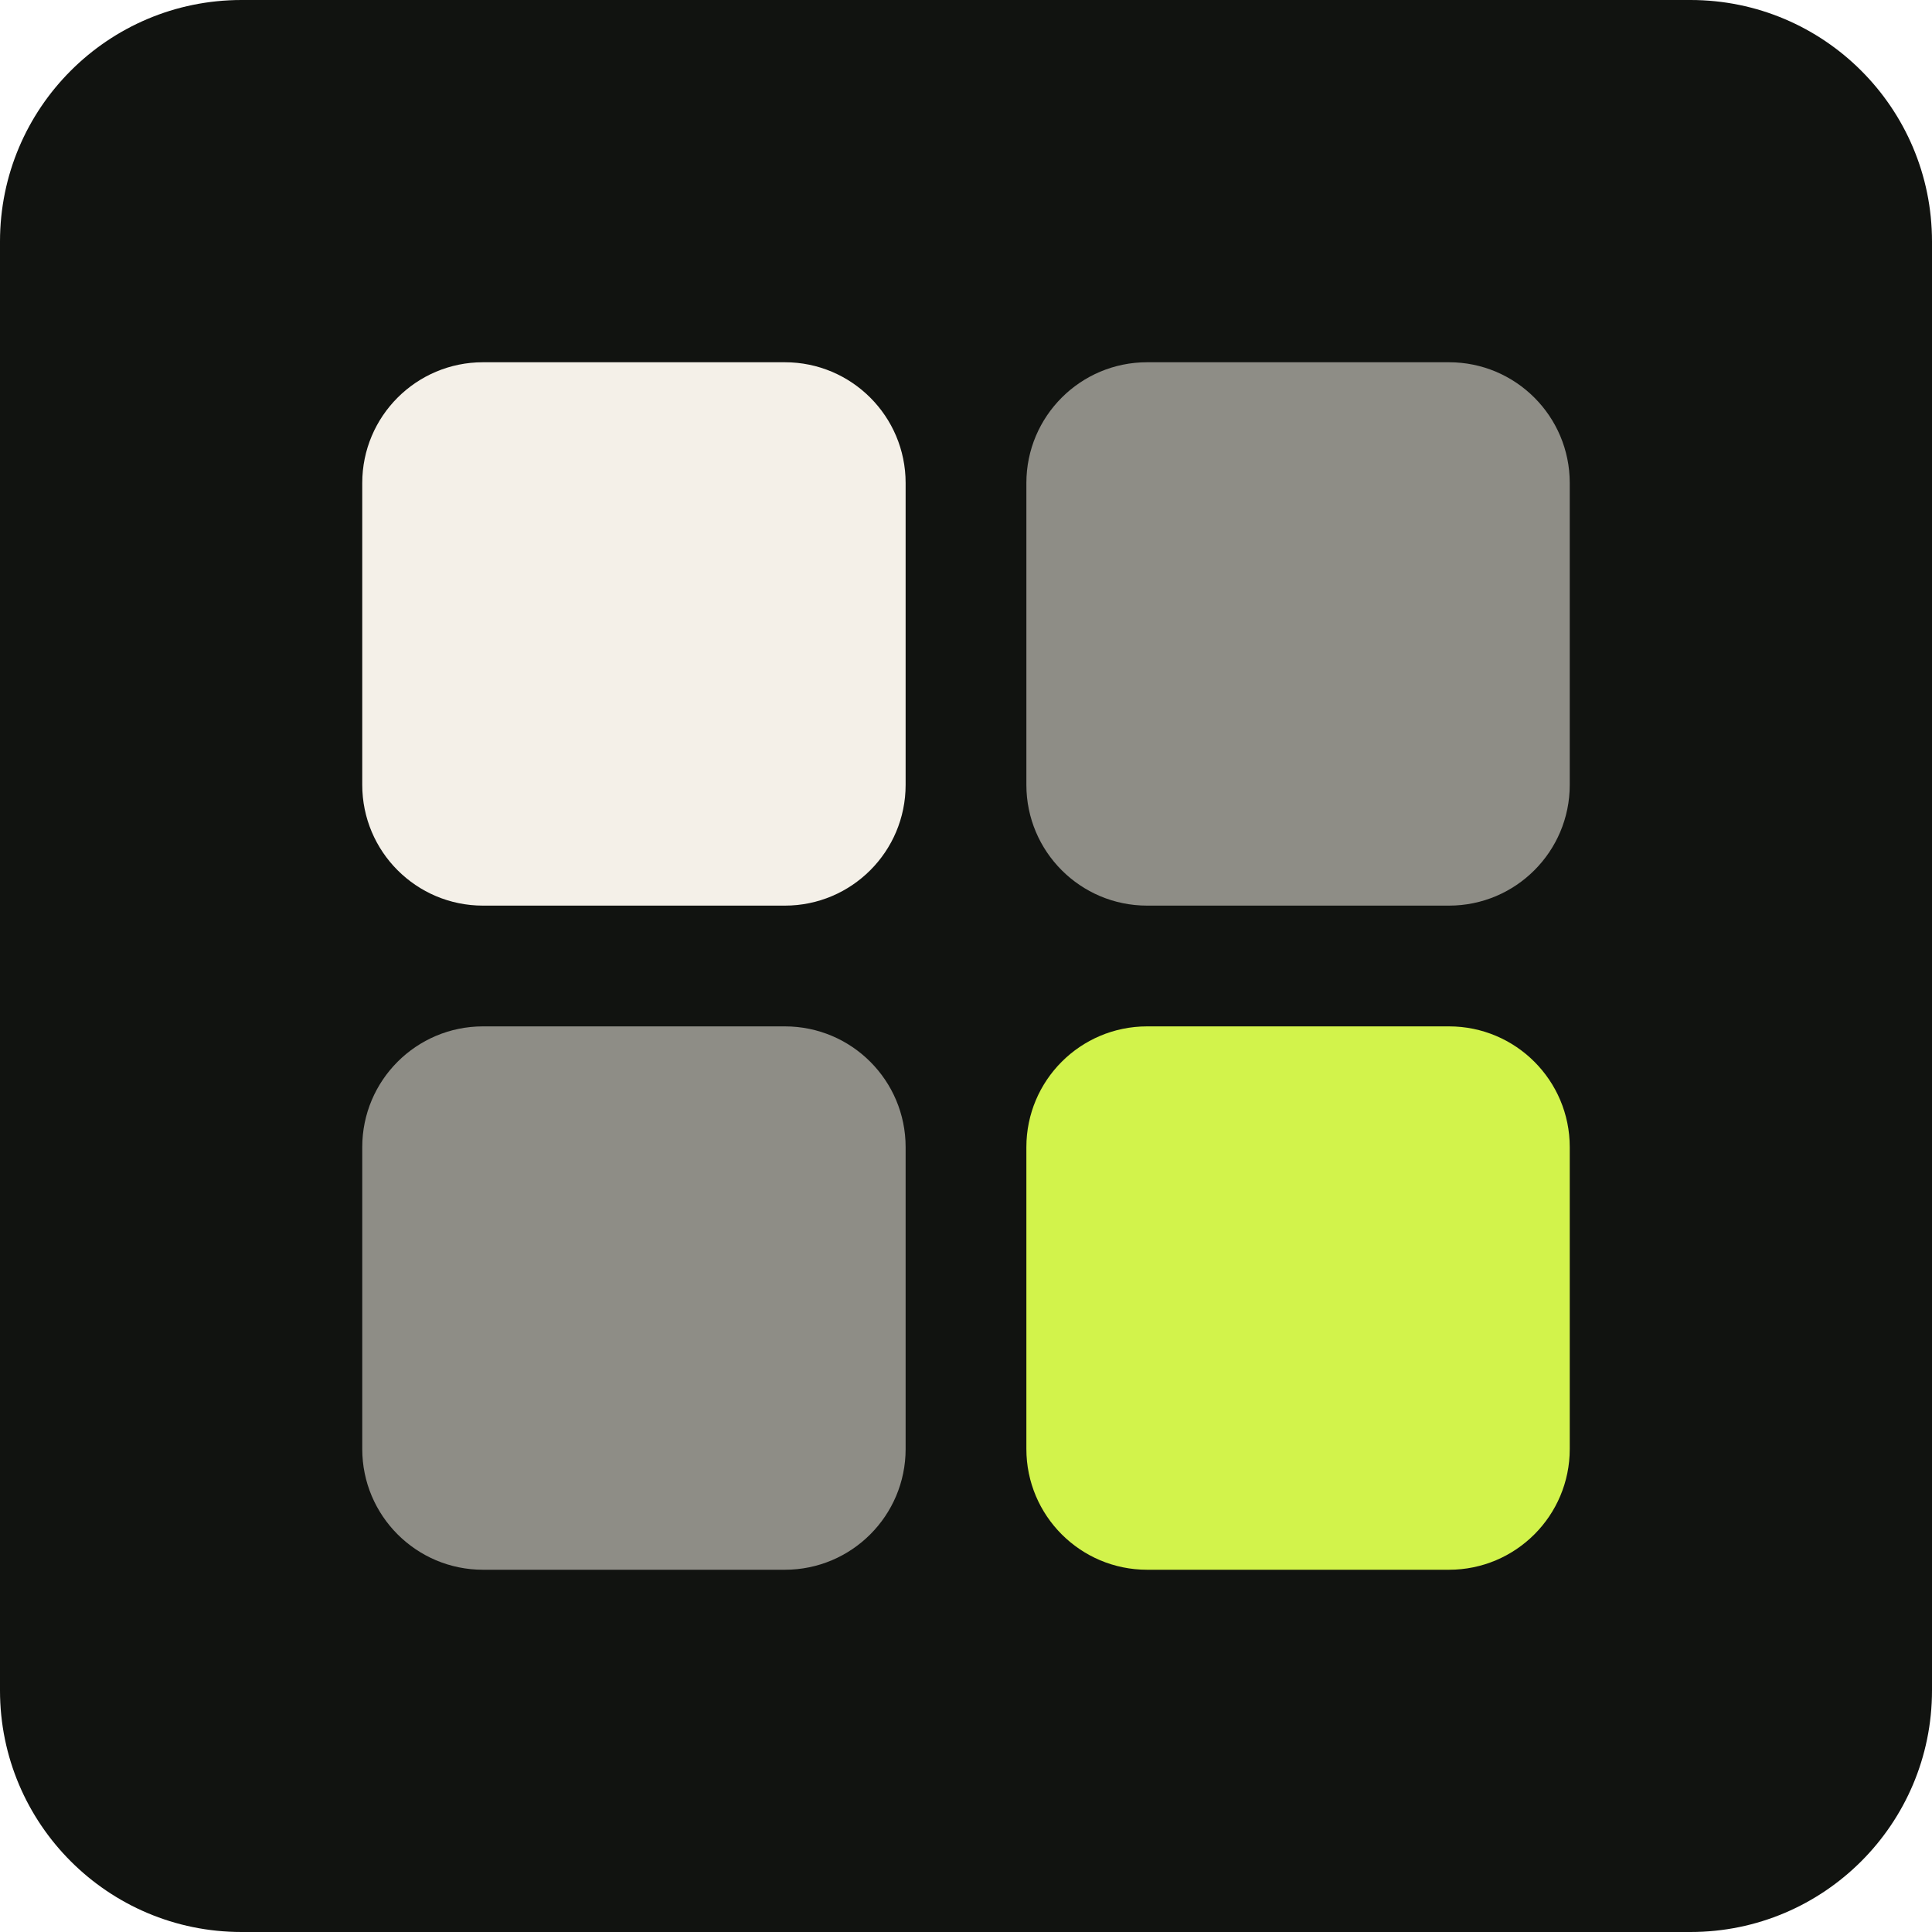
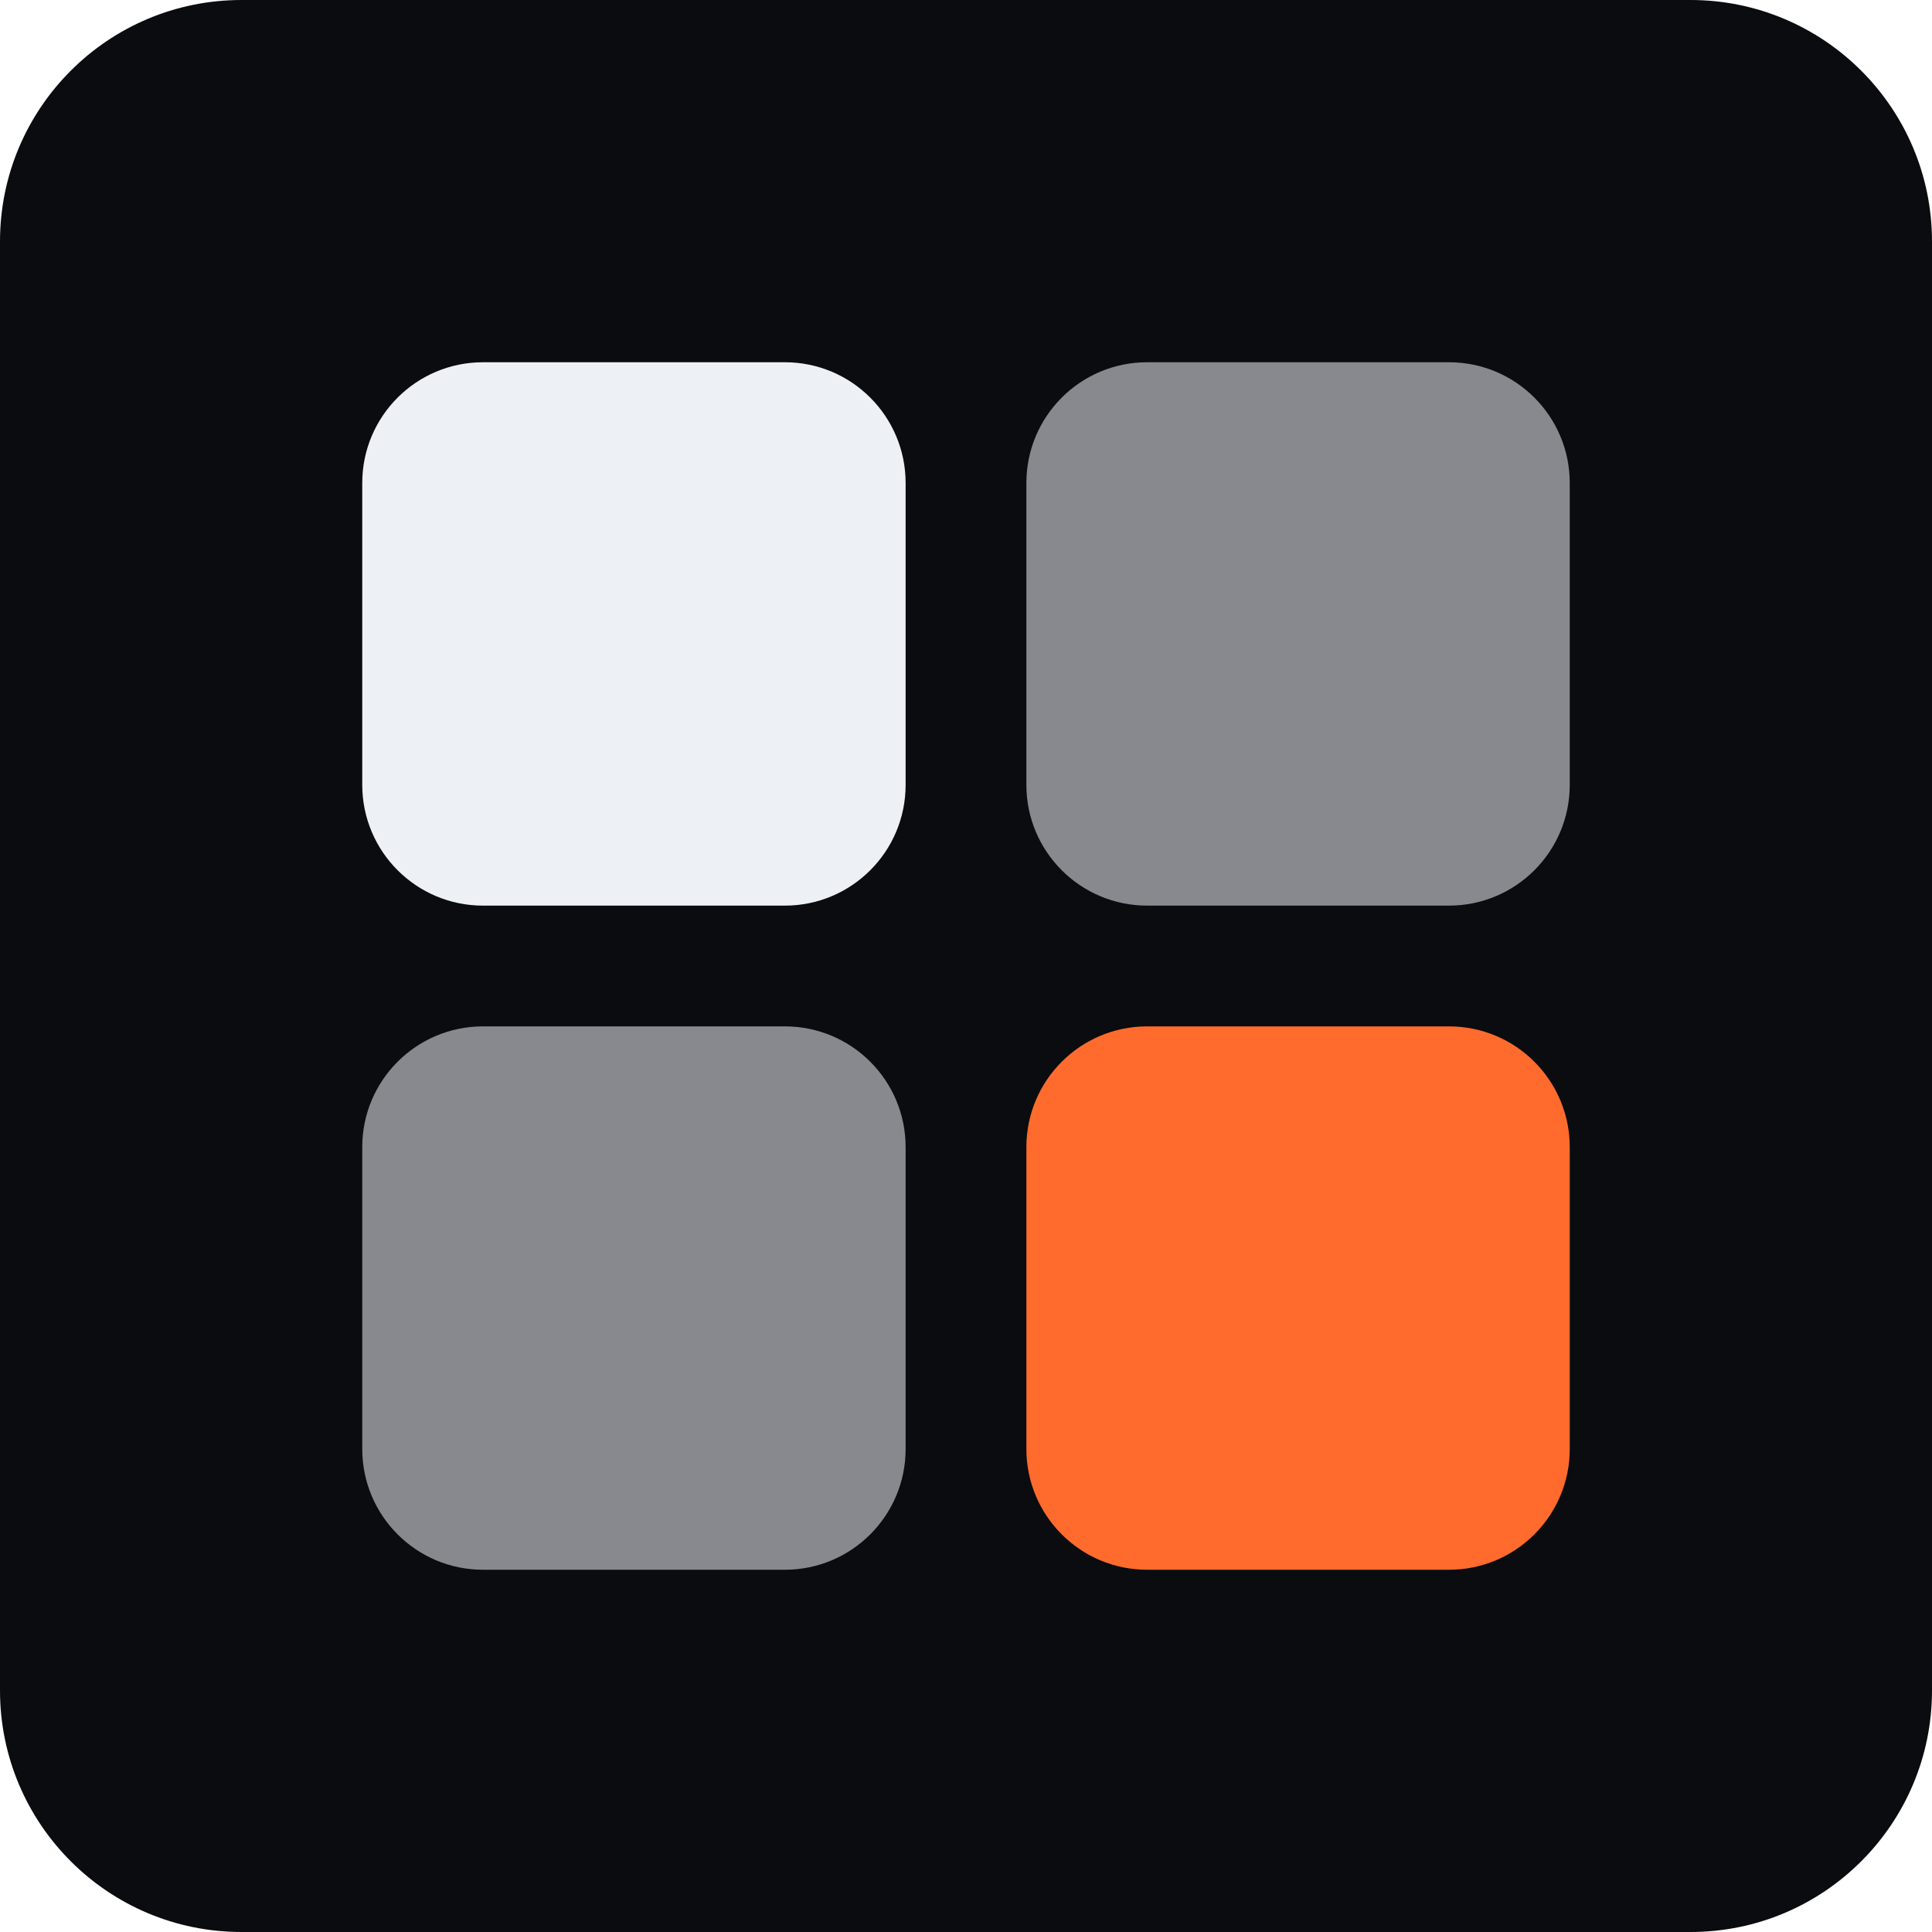
<svg xmlns="http://www.w3.org/2000/svg" viewBox="0 0 64 64">
-   <rect width="64" height="64" rx="8" fill="#111310" />
-   <rect x="12" y="12" width="18" height="18" rx="4" fill="#f4f0e8" />
-   <rect x="34" y="12" width="18" height="18" rx="4" fill="#f4f0e8" opacity="0.55" />
-   <rect x="12" y="34" width="18" height="18" rx="4" fill="#f4f0e8" opacity="0.55" />
-   <rect x="34" y="34" width="18" height="18" rx="4" fill="#d2f34b" />
+   <rect width="64" height="64" rx="8" fill="#0a0c0f" />
+   <rect x="12" y="12" width="18" height="18" rx="4" fill="#edf1f5" />
+   <rect x="34" y="12" width="18" height="18" rx="4" fill="#edf1f5" opacity="0.55" />
+   <rect x="12" y="34" width="18" height="18" rx="4" fill="#edf1f5" opacity="0.55" />
+   <rect x="34" y="34" width="18" height="18" rx="4" fill="#ff6b2c" />
</svg>
